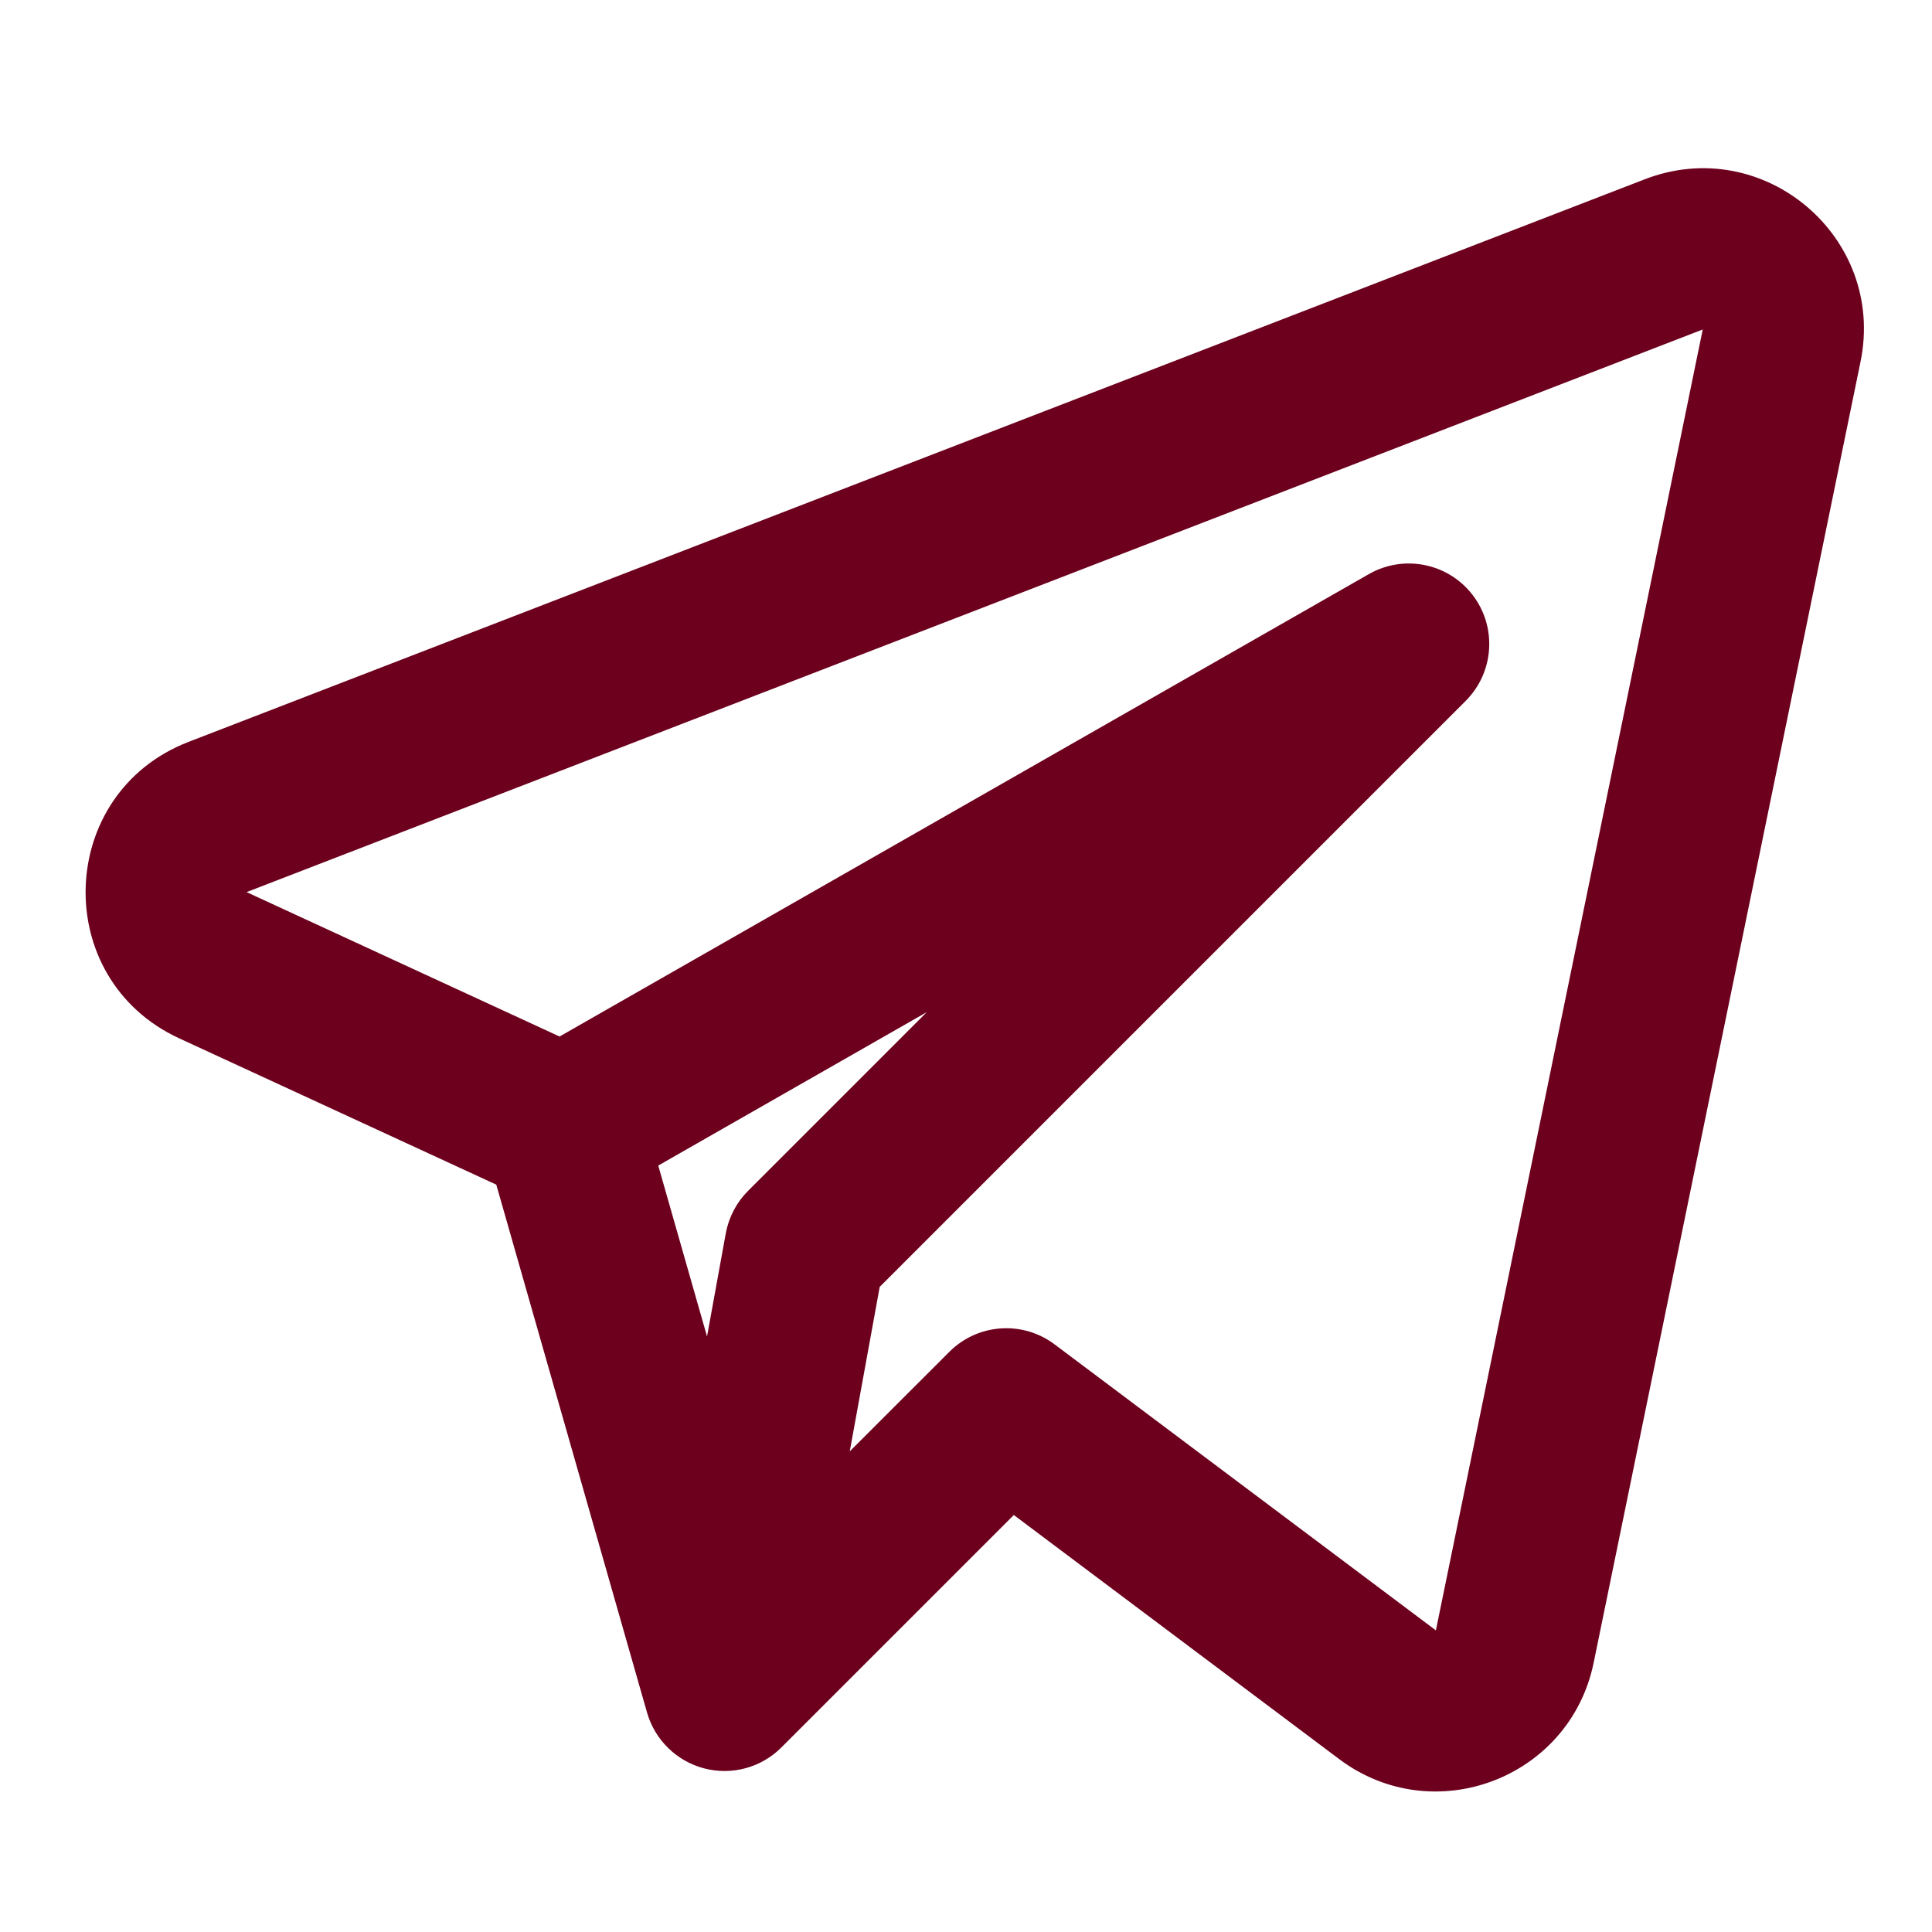
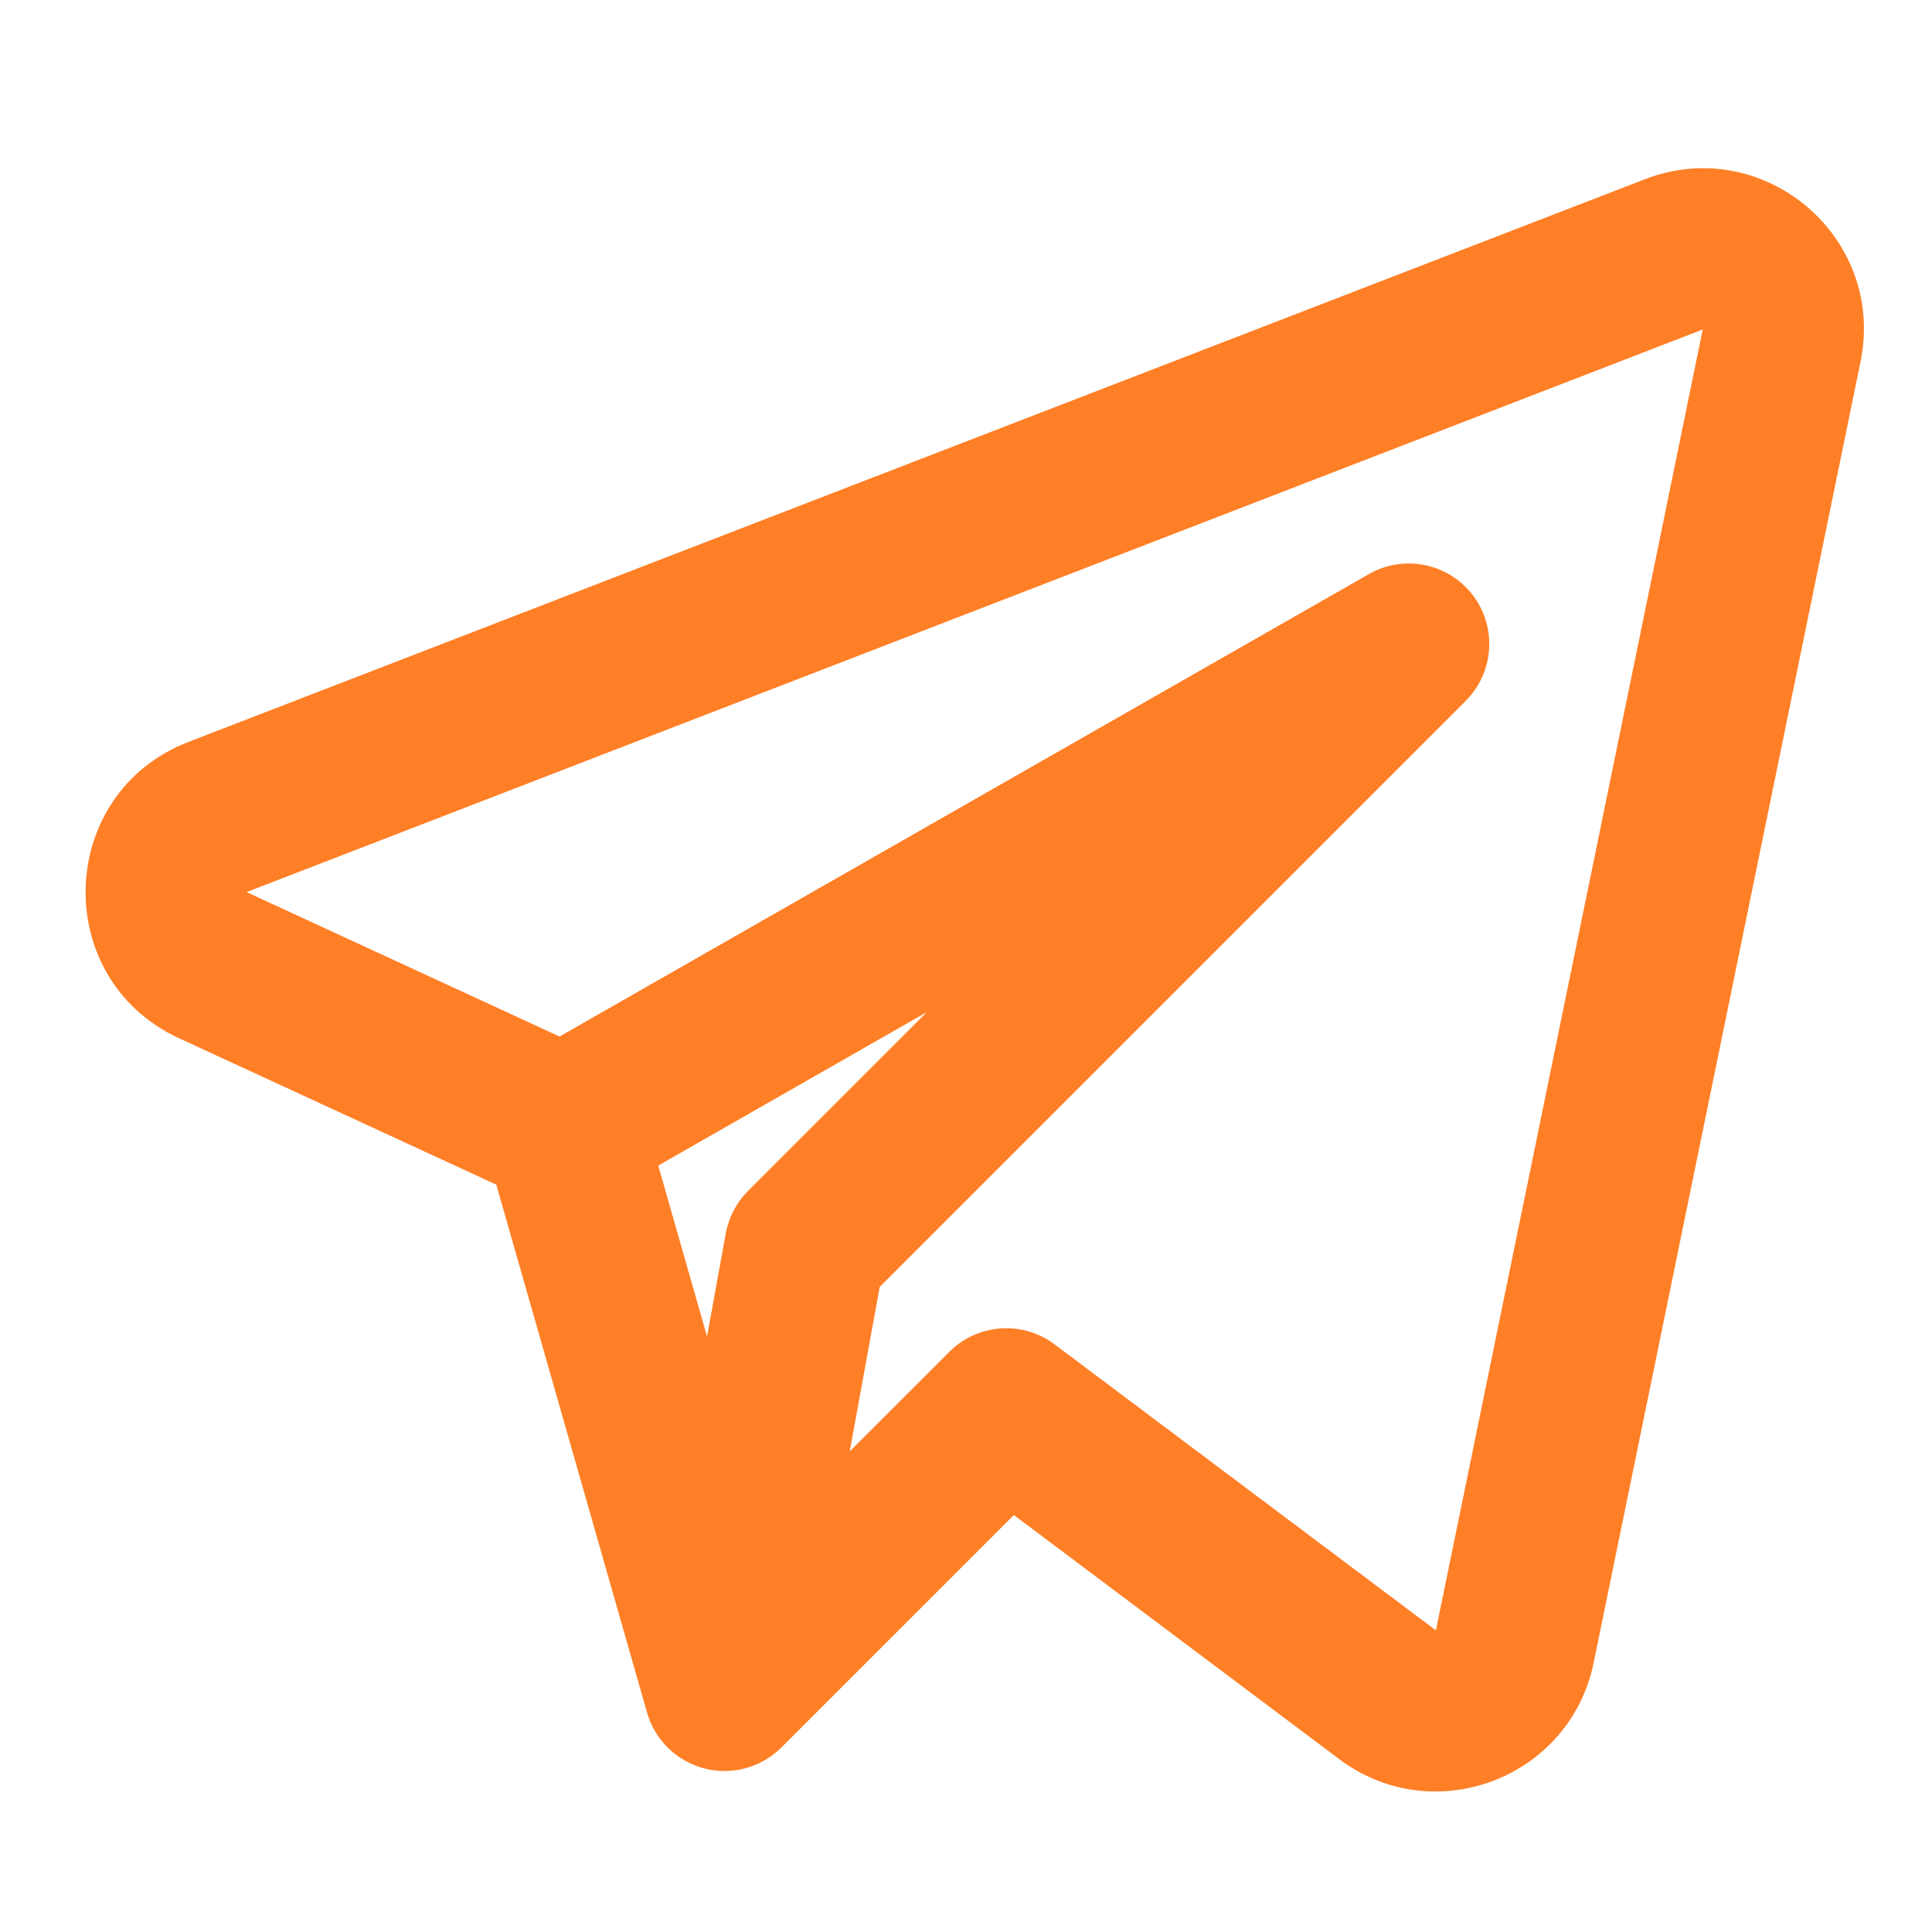
<svg xmlns="http://www.w3.org/2000/svg" width="800px" height="800px" viewBox="0 0 24 24" fill="none">
  <g id="SVGRepo_bgCarrier" stroke-width="0" />
  <g id="SVGRepo_tracerCarrier" stroke-linecap="round" stroke-linejoin="round" />
  <g id="SVGRepo_iconCarrier">
-     <path fill-rule="evenodd" clip-rule="evenodd" d="M23.112 4.494C23.43 2.945 21.907 1.657 20.432 2.227L2.342 9.216C0.695 9.853 0.621 12.157 2.225 12.898L6.165 14.716L8.038 21.275C8.136 21.615 8.406 21.879 8.749 21.968C9.092 22.057 9.457 21.958 9.707 21.707L12.594 18.82L16.637 21.853C17.811 22.733 19.502 22.092 19.797 20.655L23.112 4.494ZM3.063 11.082L21.152 4.093L17.837 20.253L13.1 16.7C12.702 16.401 12.145 16.441 11.793 16.793L10.556 18.029L10.928 15.986L18.207 8.707C18.561 8.353 18.599 7.791 18.295 7.393C17.991 6.995 17.439 6.883 17.004 7.132L6.951 12.876L3.063 11.082ZM8.177 14.479L8.783 16.602L9.016 15.321C9.053 15.121 9.149 14.937 9.293 14.793L11.513 12.573L8.177 14.479Z" fill="#6C001D" />
+     <path fill-rule="evenodd" clip-rule="evenodd" d="M23.112 4.494C23.43 2.945 21.907 1.657 20.432 2.227L2.342 9.216C0.695 9.853 0.621 12.157 2.225 12.898L6.165 14.716L8.038 21.275C8.136 21.615 8.406 21.879 8.749 21.968C9.092 22.057 9.457 21.958 9.707 21.707L12.594 18.82L16.637 21.853C17.811 22.733 19.502 22.092 19.797 20.655L23.112 4.494ZM3.063 11.082L21.152 4.093L17.837 20.253L13.1 16.7C12.702 16.401 12.145 16.441 11.793 16.793L10.556 18.029L10.928 15.986L18.207 8.707C18.561 8.353 18.599 7.791 18.295 7.393C17.991 6.995 17.439 6.883 17.004 7.132L6.951 12.876L3.063 11.082ZM8.177 14.479L8.783 16.602L9.016 15.321C9.053 15.121 9.149 14.937 9.293 14.793L11.513 12.573L8.177 14.479Z" fill="#FF7F26" />
  </g>
</svg>
